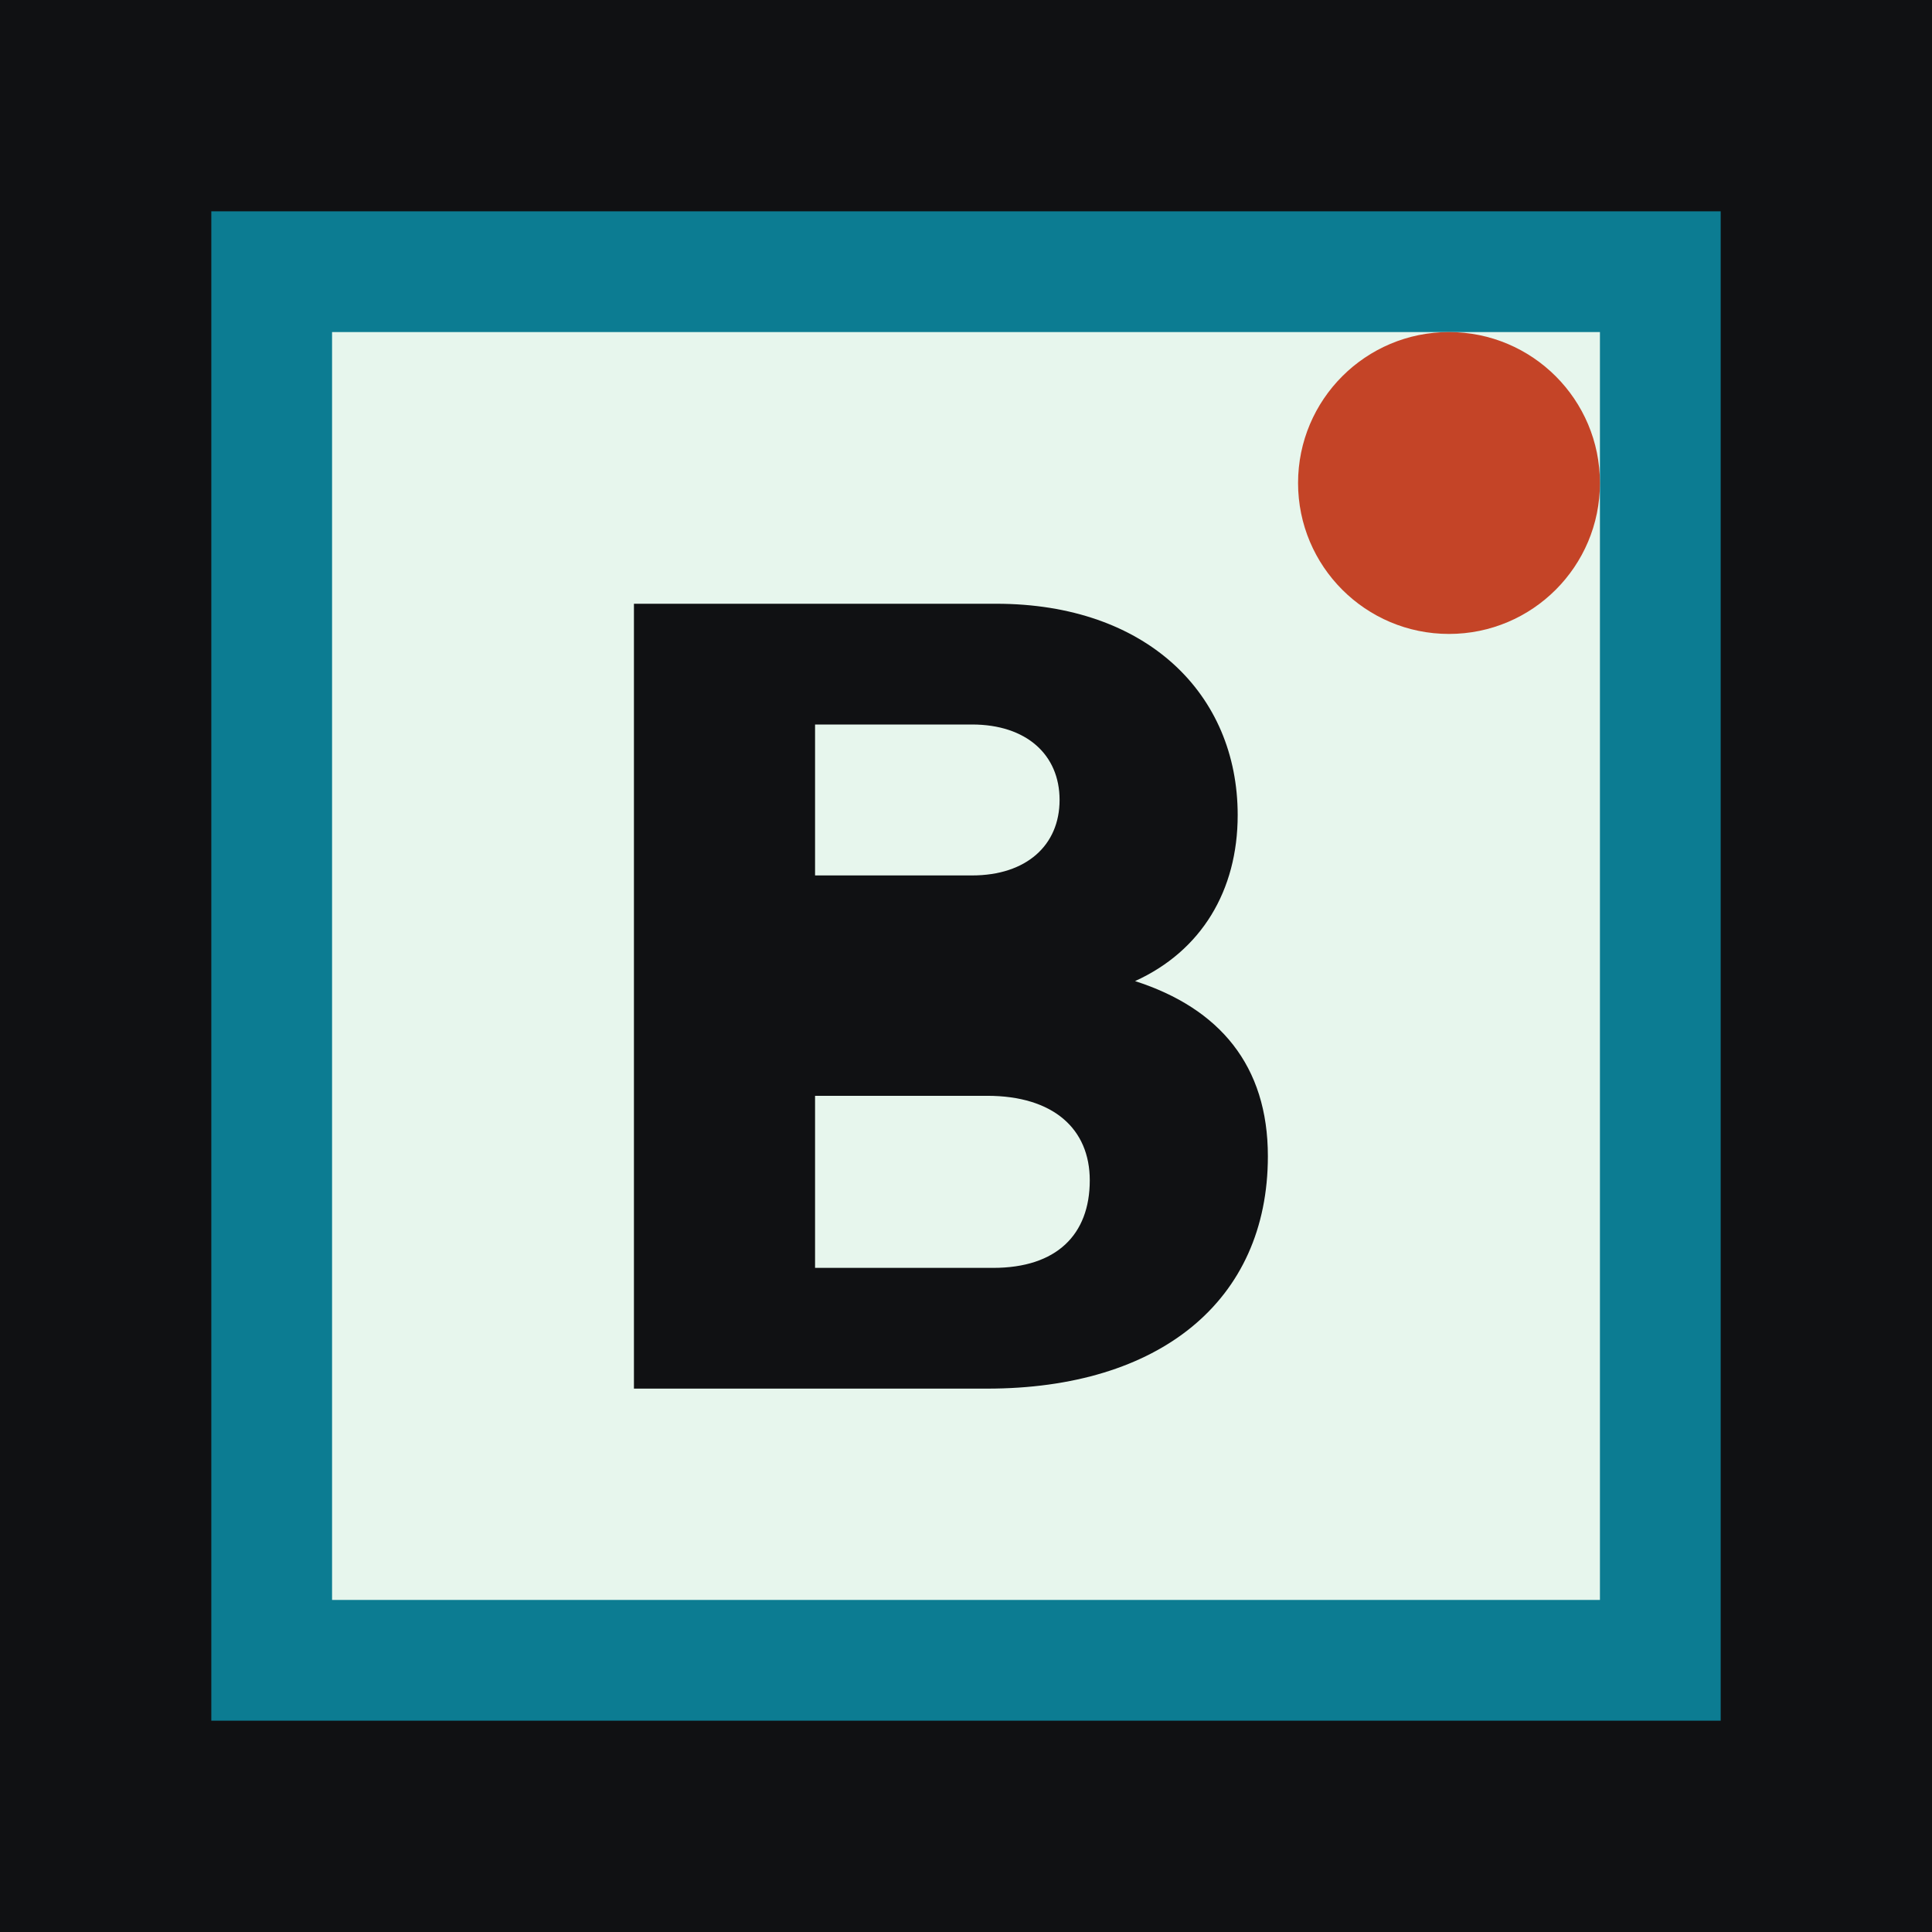
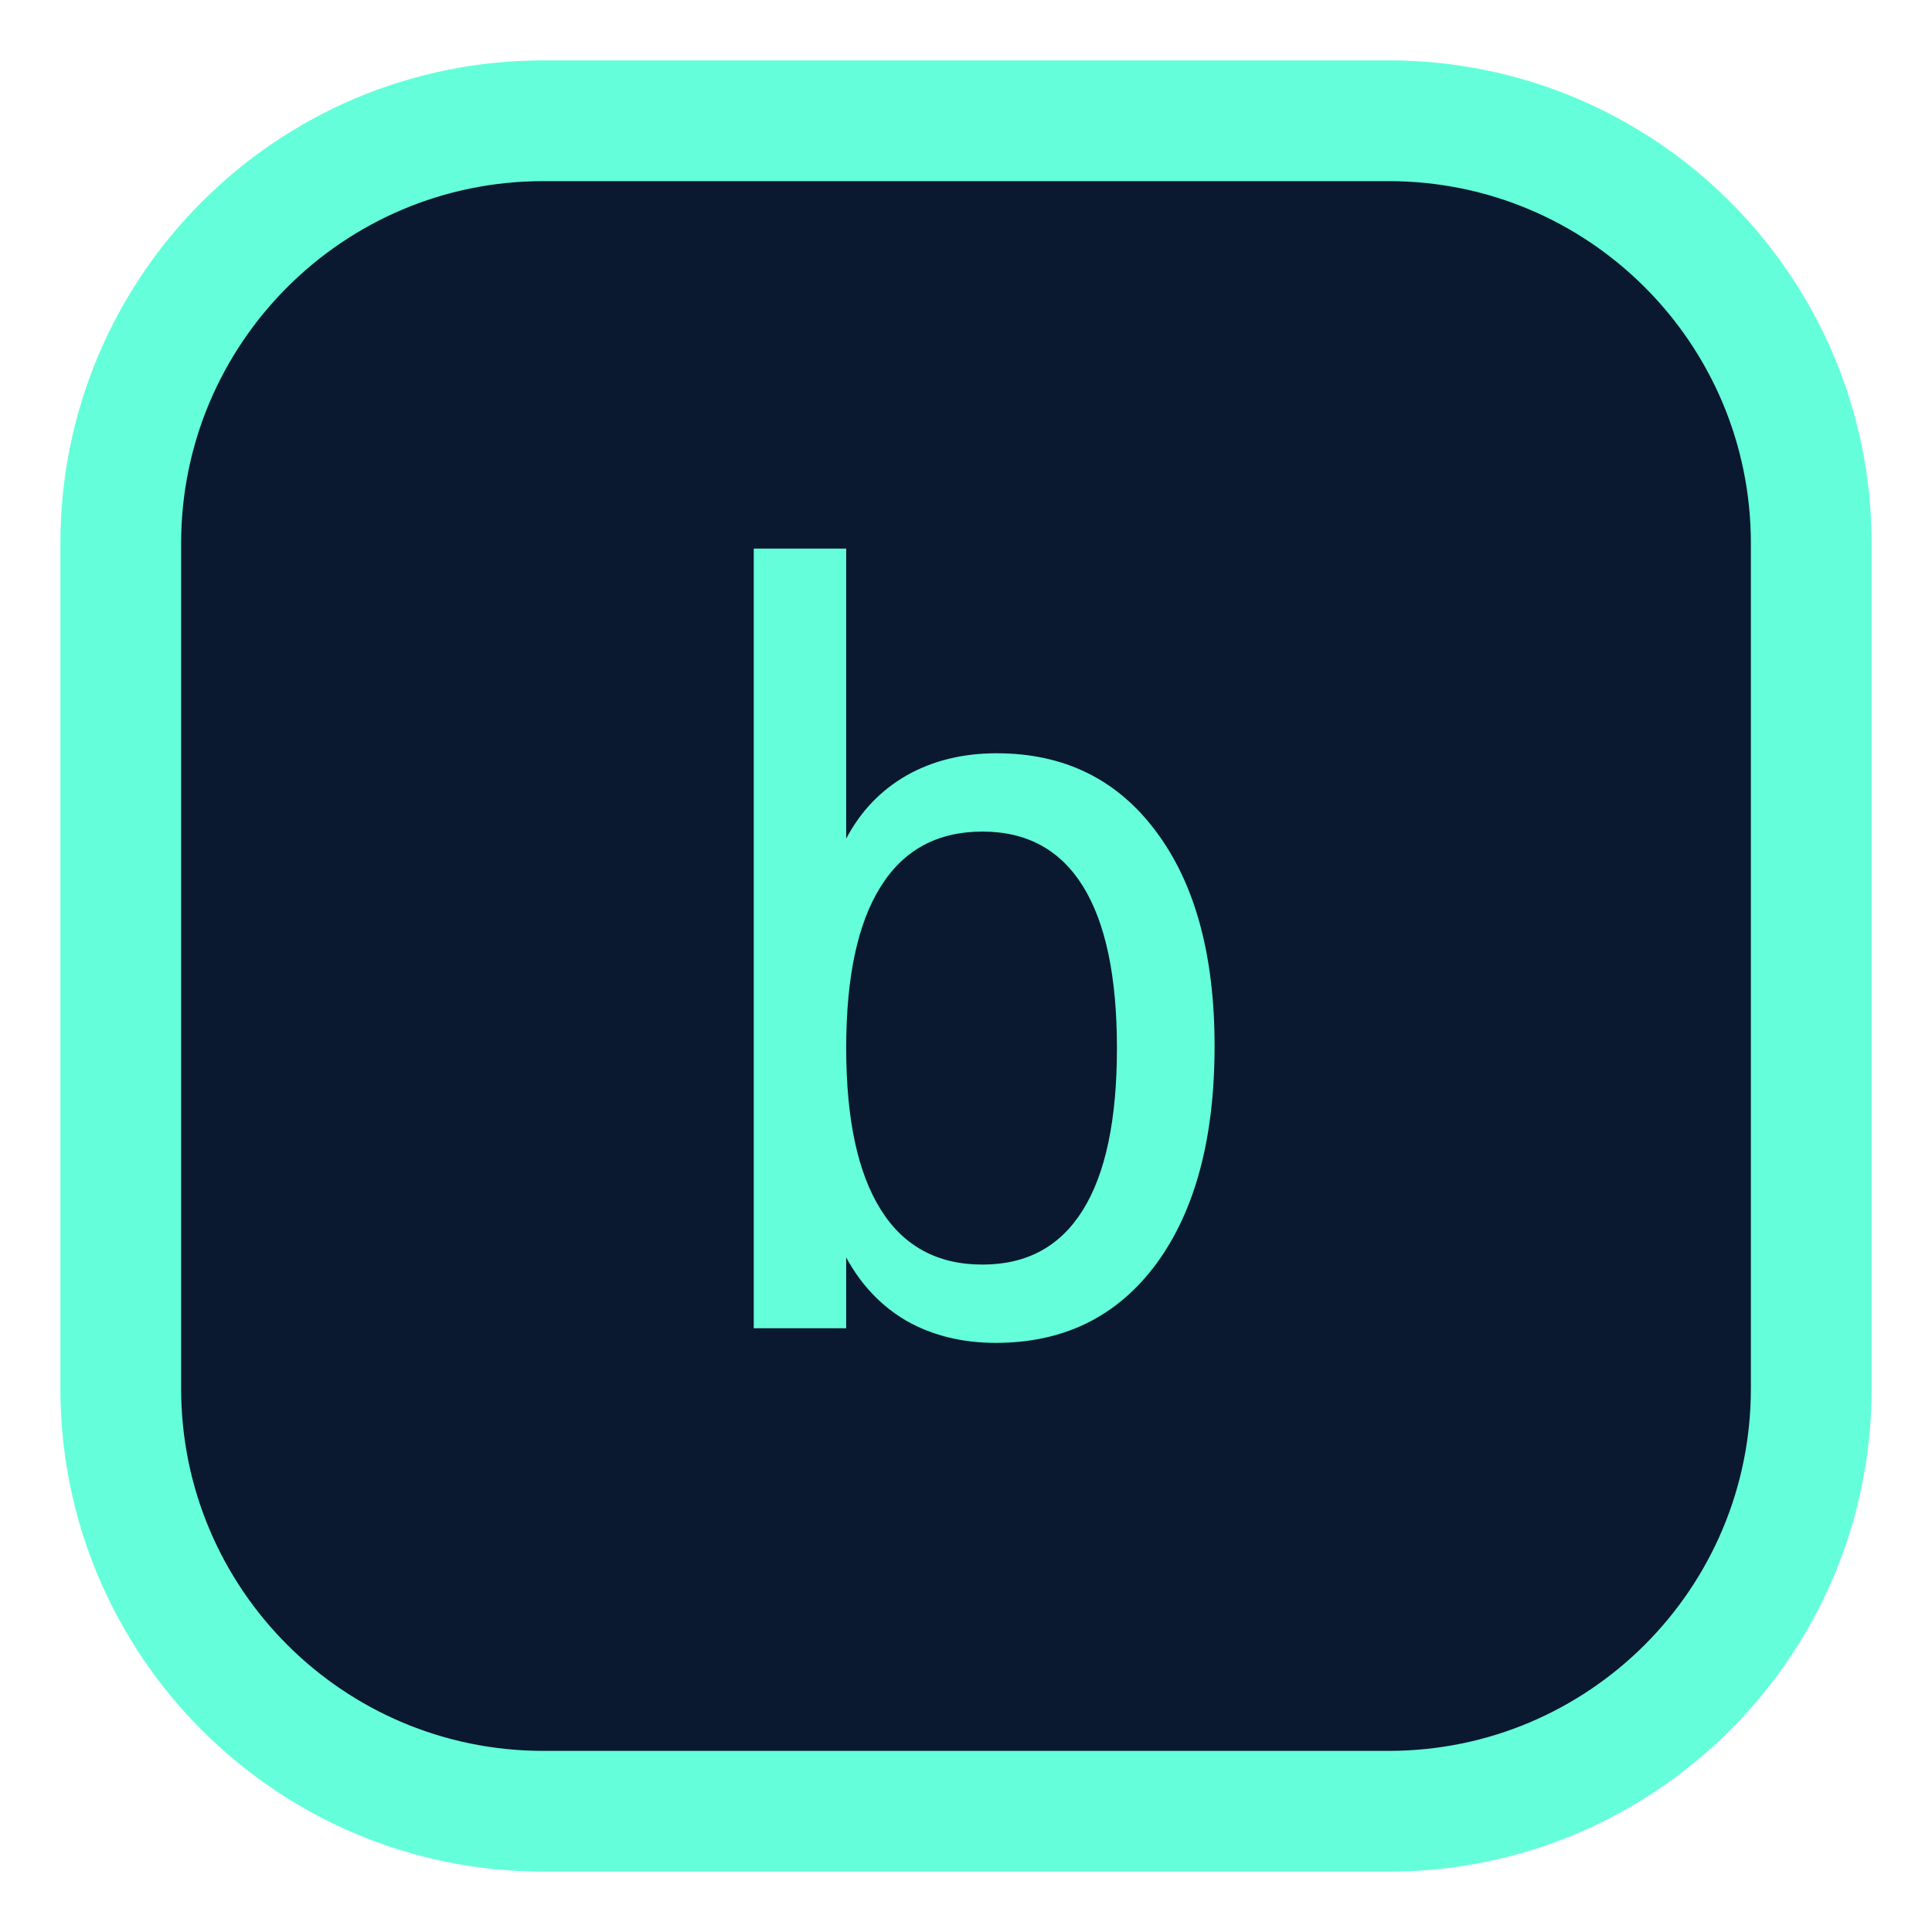
<svg xmlns="http://www.w3.org/2000/svg" viewBox="0 0 64 64">
-   <rect width="64" height="64" fill="#101113" />
-   <rect x="9" y="9" width="46" height="46" fill="#e7f6ed" stroke="#0c7c92" stroke-width="4" />
-   <path d="M21 42V20h12c5 0 8 3 8 7 0 2.5-1.2 4.5-3.4 5.5 2.8.9 4.4 2.8 4.4 5.8 0 4.8-3.6 7.7-9.3 7.7H21Zm6-13h5.2c1.8 0 2.9-1 2.9-2.5S34 24 32.2 24H27v5Zm0 13h5.9c2.1 0 3.2-1.1 3.2-2.9 0-1.7-1.2-2.8-3.4-2.8H27V42Z" fill="#101113" />
-   <circle cx="48" cy="16" r="5" fill="#c44427" />
+   <rect x="4" y="4" width="56" height="56" rx="14" fill="#0a192f" stroke="#64ffda" stroke-width="4" />
+   <text x="32" y="44" text-anchor="middle" font-family="JetBrains Mono, Menlo, monospace" font-size="34" fill="#64ffda">b</text>
</svg>
